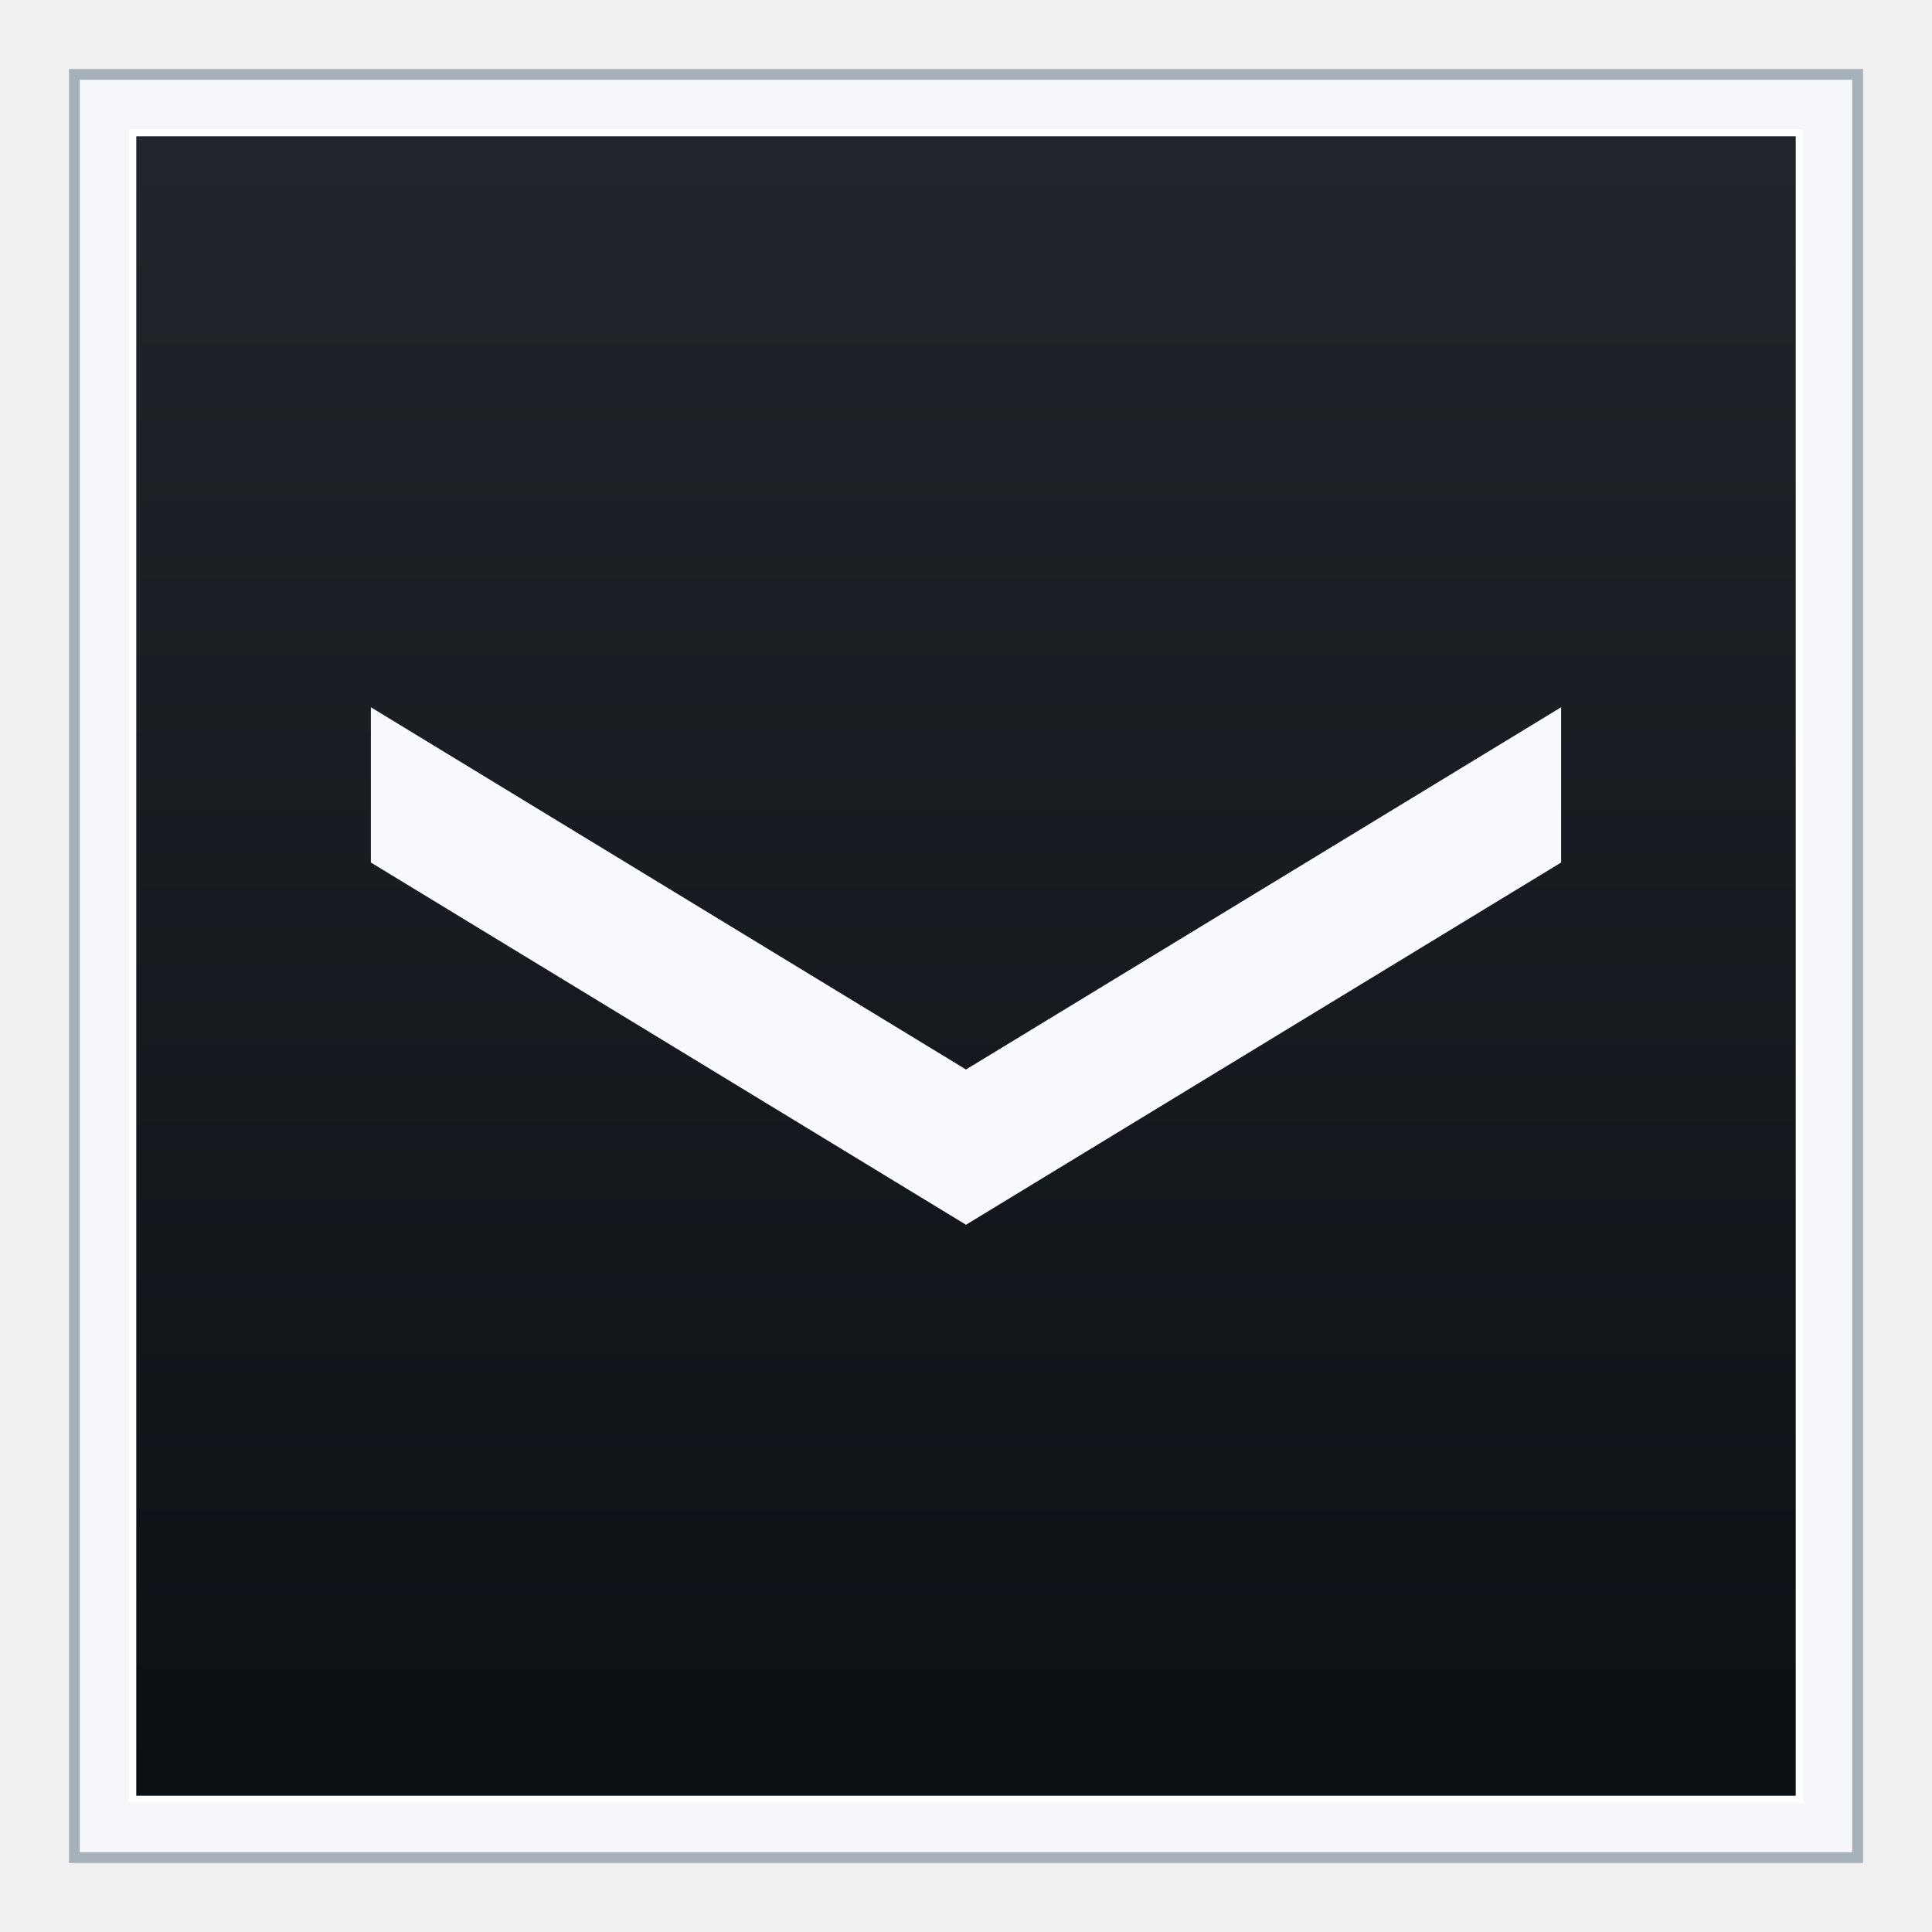
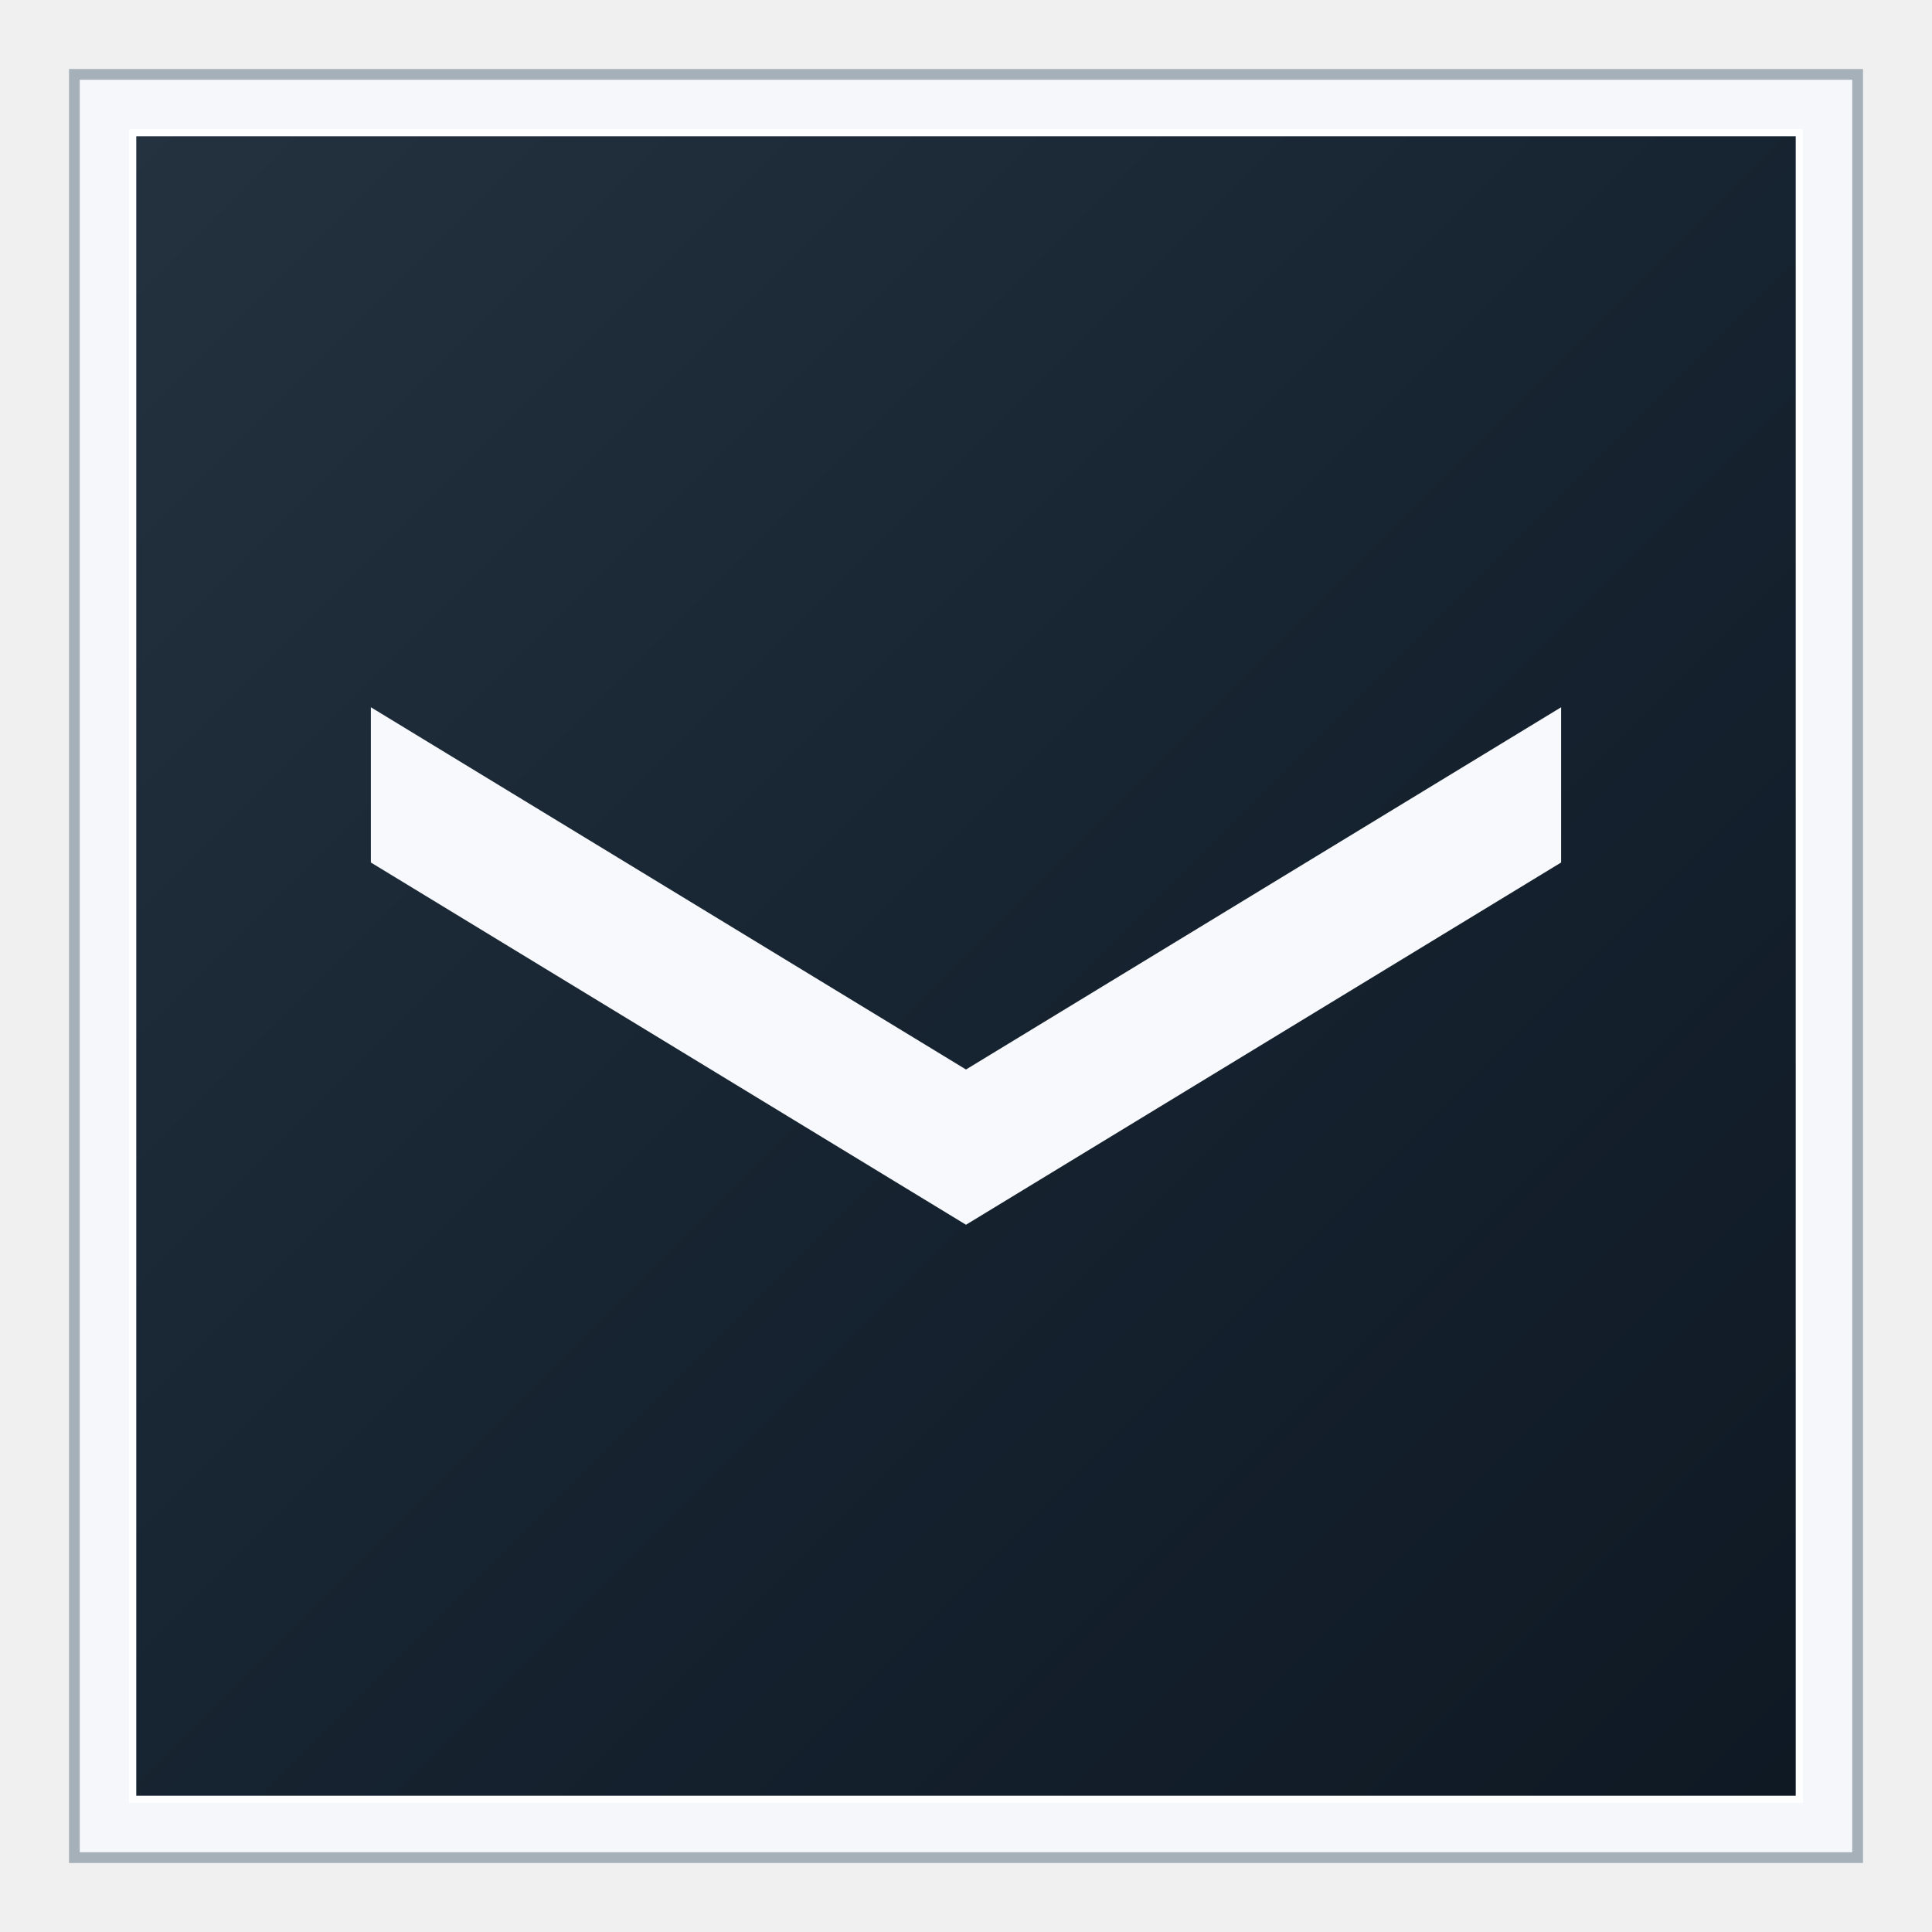
<svg xmlns="http://www.w3.org/2000/svg" viewBox="0 0 224 224" width="896" height="896">
  <defs>
    <linearGradient id="steel" x1="0" y1="0" x2="1" y2="1" gradientUnits="objectBoundingBox">
      <stop offset="0" stop-color="#fafcfd" />
      <stop offset=".28" stop-color="#b3bdc6" />
      <stop offset=".5" stop-color="#f4f7fa" />
      <stop offset=".72" stop-color="#8a959f" />
      <stop offset="1" stop-color="#dfe6ec" />
    </linearGradient>
    <linearGradient id="silverFace" x1="0" y1="0" x2="0.85" y2="1">
      <stop stop-color="#ffffff" />
      <stop offset=".48" stop-color="#e0e7ed" />
      <stop offset="1" stop-color="#a9b4bf" />
    </linearGradient>
    <linearGradient id="silverDark" x1="0" y1="0" x2="1" y2="1">
      <stop stop-color="#26313b" />
      <stop offset=".5" stop-color="#7e8a96" />
      <stop offset="1" stop-color="#1c252d" />
    </linearGradient>
-     <linearGradient id="charcoal" x1="0" y1="0" x2="0" y2="1">
-       <stop stop-color="#20252b" />
-       <stop offset="1" stop-color="#0c1015" />
+     <linearGradient id="academyBackground" gradientUnits="userSpaceOnUse" x1="0" y1="0" x2="224" y2="224">
+       <stop offset="0" stop-color="#eef3f6" />
+       <stop offset=".48" stop-color="#dce4eb" />
+       <stop offset="1" stop-color="#aebbc8" />
    </linearGradient>
-     <linearGradient id="army" x1="0" y1="0" x2="0" y2="1">
-       <stop stop-color="#355537" />
-       <stop offset="1" stop-color="#1c3526" />
+     <linearGradient id="charcoal" gradientUnits="userSpaceOnUse" x1="0" y1="0" x2="224" y2="224">
+       <stop offset="0" stop-color="#25323c" />
+       <stop offset=".48" stop-color="#182128" />
+       <stop offset="1" stop-color="#0c131b" />
    </linearGradient>
-     <linearGradient id="sapphire" x1="0" y1="0" x2="0" y2="1">
-       <stop stop-color="#123b61" />
-       <stop offset="1" stop-color="#081f39" />
+     <linearGradient id="navy" gradientUnits="userSpaceOnUse" x1="0" y1="0" x2="224" y2="224">
+       <stop offset="0" stop-color="#263442" />
+       <stop offset=".48" stop-color="#172431" />
+       <stop offset="1" stop-color="#0d1722" />
    </linearGradient>
-     <linearGradient id="ruby" x1="0" y1="0" x2="0" y2="1">
-       <stop stop-color="#a72436" />
-       <stop offset="1" stop-color="#700d21" />
+     <linearGradient id="army" gradientUnits="userSpaceOnUse" x1="0" y1="0" x2="224" y2="224">
+       <stop offset="0" stop-color="#3f6041" />
+       <stop offset=".48" stop-color="#294a32" />
+       <stop offset="1" stop-color="#182e22" />
    </linearGradient>
-     <linearGradient id="obsidian" x1="0" y1="0" x2="0" y2="1">
-       <stop stop-color="#1e2225" />
-       <stop offset="1" stop-color="#070b0e" />
+     <linearGradient id="sapphire" gradientUnits="userSpaceOnUse" x1="0" y1="0" x2="224" y2="224">
+       <stop offset="0" stop-color="#20476b" />
+       <stop offset=".48" stop-color="#103451" />
+       <stop offset="1" stop-color="#091e34" />
    </linearGradient>
-     <linearGradient id="crimson" x1="0" y1="0" x2="0" y2="1">
-       <stop stop-color="#aa1830" />
-       <stop offset="1" stop-color="#5c091b" />
+     <linearGradient id="ruby" gradientUnits="userSpaceOnUse" x1="0" y1="0" x2="224" y2="224">
+       <stop offset="0" stop-color="#af3042" />
+       <stop offset=".48" stop-color="#8a1b30" />
+       <stop offset="1" stop-color="#620f22" />
+     </linearGradient>
+     <linearGradient id="obsidian" gradientUnits="userSpaceOnUse" x1="0" y1="0" x2="224" y2="224">
+       <stop offset="0" stop-color="#2d3439" />
+       <stop offset=".48" stop-color="#191f24" />
+       <stop offset="1" stop-color="#080d12" />
+     </linearGradient>
+     <linearGradient id="crimson" gradientUnits="userSpaceOnUse" x1="0" y1="0" x2="224" y2="224">
+       <stop offset="0" stop-color="#b62b3e" />
+       <stop offset=".48" stop-color="#8b172c" />
+       <stop offset="1" stop-color="#580e21" />
    </linearGradient>
    <linearGradient id="gold" x1="0" y1="0" x2=".8" y2="1">
      <stop stop-color="#fff0a7" />
      <stop offset=".35" stop-color="#f5d66d" />
      <stop offset=".7" stop-color="#dfaf3e" />
      <stop offset="1" stop-color="#b88124" />
    </linearGradient>
    <linearGradient id="supremeGold" x1="0" y1="0" x2="1" y2="1">
      <stop stop-color="#fff5b8" />
      <stop offset=".28" stop-color="#f8db75" />
      <stop offset=".6" stop-color="#eabd4b" />
      <stop offset="1" stop-color="#a7681c" />
    </linearGradient>
  </defs>
  <polygon points="8,8 216,8 216,216 8,216" fill="#a6b0b8" />
  <polygon points="9.248,9.248 214.752,9.248 214.752,214.752 9.248,214.752" fill="#f5f7fa" />
  <polygon points="14.968,14.968 209.032,14.968 209.032,209.032 14.968,209.032" fill="#ffffff" />
-   <polygon points="15.8,15.8 208.2,15.8 208.2,208.2 15.8,208.2" fill="url(#charcoal)" />
+   <polygon points="15.8,15.8 208.2,15.8 208.2,208.2 15.8,208.2" fill="url(#navy)" />
  <polygon points="43,82 112,124 181,82 181,100 112,142 43,100" fill="#f7f9fc" />
</svg>
